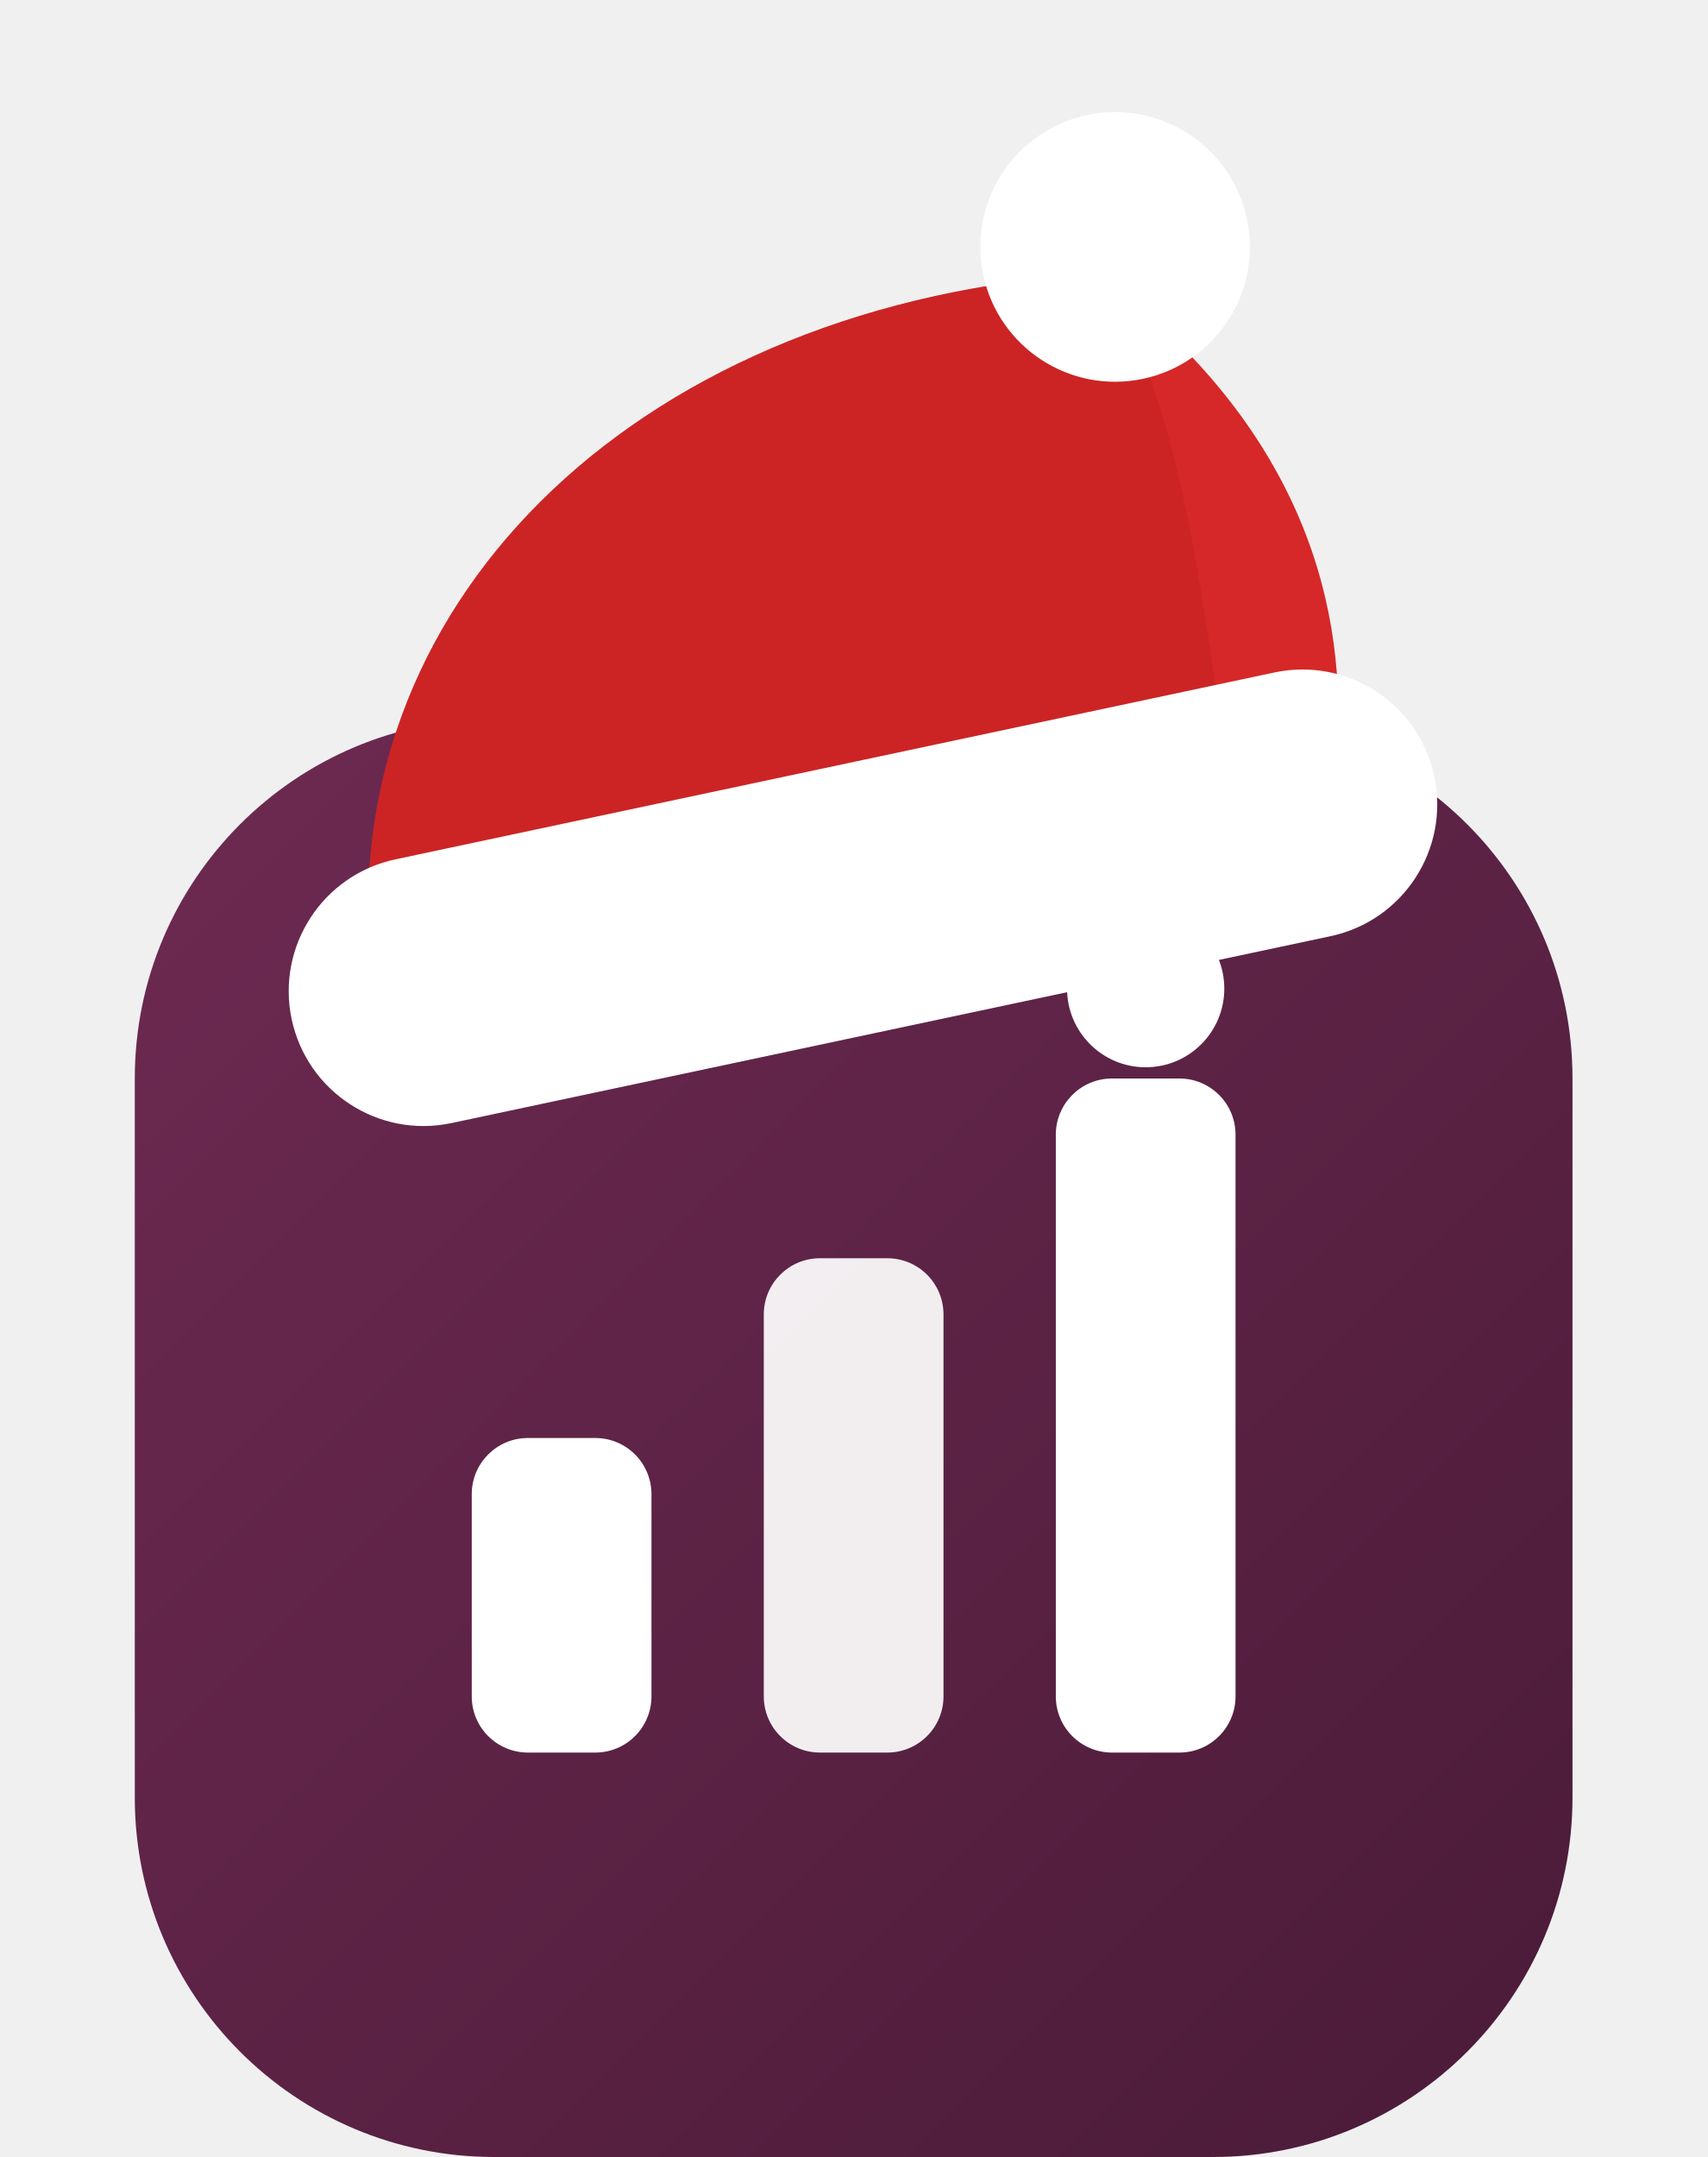
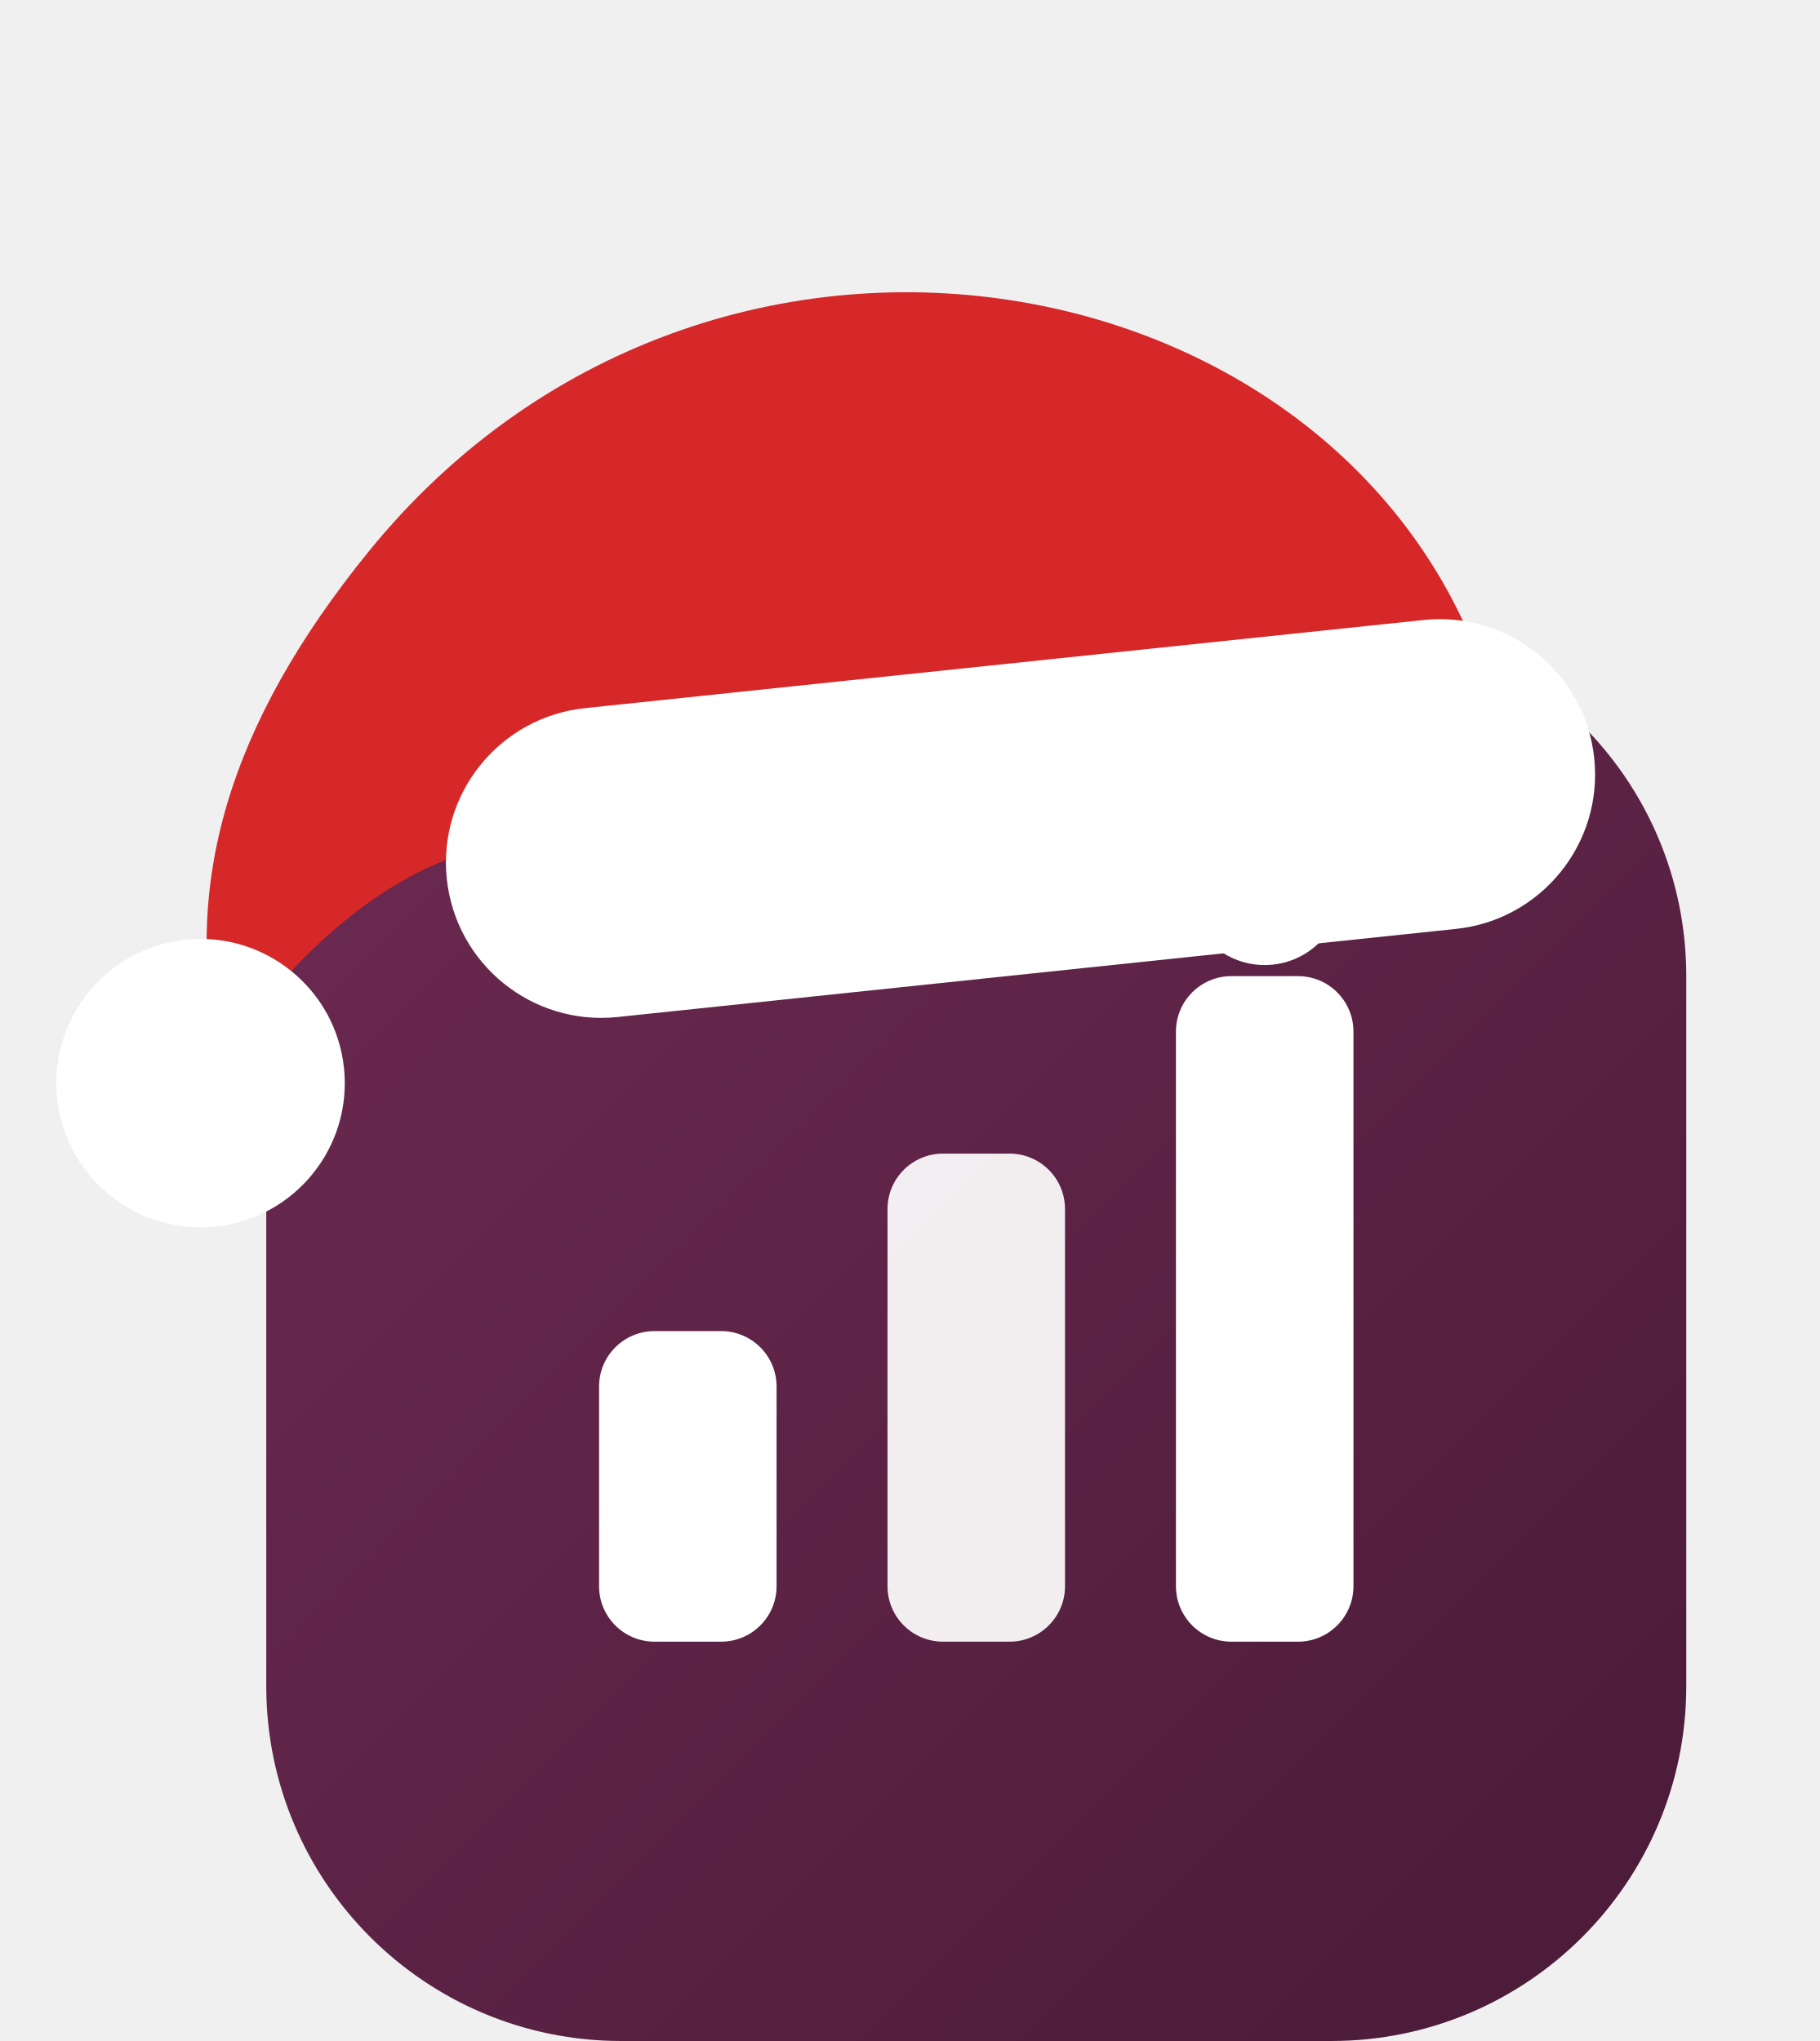
- <svg xmlns="http://www.w3.org/2000/svg" viewBox="-6 -32 76 96">
+ <svg xmlns="http://www.w3.org/2000/svg" viewBox="-12 -28 82 92">
  <defs>
    <linearGradient id="reportly-grad" x1="0%" y1="0%" x2="100%" y2="100%">
      <stop offset="0%" stop-color="#6E2A52" />
      <stop offset="100%" stop-color="#4A1B38" />
    </linearGradient>
  </defs>
  <rect x="0" y="0" width="64" height="64" rx="16" fill="url(#reportly-grad)" />
  <rect x="15" y="32" width="8" height="14" rx="2.5" fill="#ffffff" />
  <rect x="28" y="24" width="8" height="22" rx="2.5" fill="#ffffff" opacity="0.92" />
  <rect x="41" y="16" width="8" height="30" rx="2.5" fill="#ffffff" />
  <circle cx="45" cy="12" r="3.5" fill="#ffffff" />
-   <g transform="rotate(-12 32 6)">
-     <path d="M10 6 C 12 -10, 28 -20, 48 -17 C 55 -9, 56 -1, 54 6 Z" fill="#D62828" />
-     <path d="M10 6 C 12 -10, 28 -20, 48 -17 C 50 -12, 50 -6, 49 6 Z" fill="#B91C1C" opacity="0.35" />
-     <rect x="6" y="2" width="52" height="12" rx="6" fill="#FFFFFF" />
-     <circle cx="49" cy="-18" r="6" fill="#FFFFFF" />
+   <g transform="rotate(-6 33 9)">
+     <path d="M56 8 C 54 -14, 24 -24, 6 -6 C -1 1, -4 8, -3 16 C 4 8, 10 7, 14 8 Z" fill="#D62828" />
+     <rect x="8" y="2" width="52" height="14" rx="7" fill="#FFFFFF" />
+     <circle cx="-4" cy="17" r="6.5" fill="#FFFFFF" />
  </g>
</svg>
